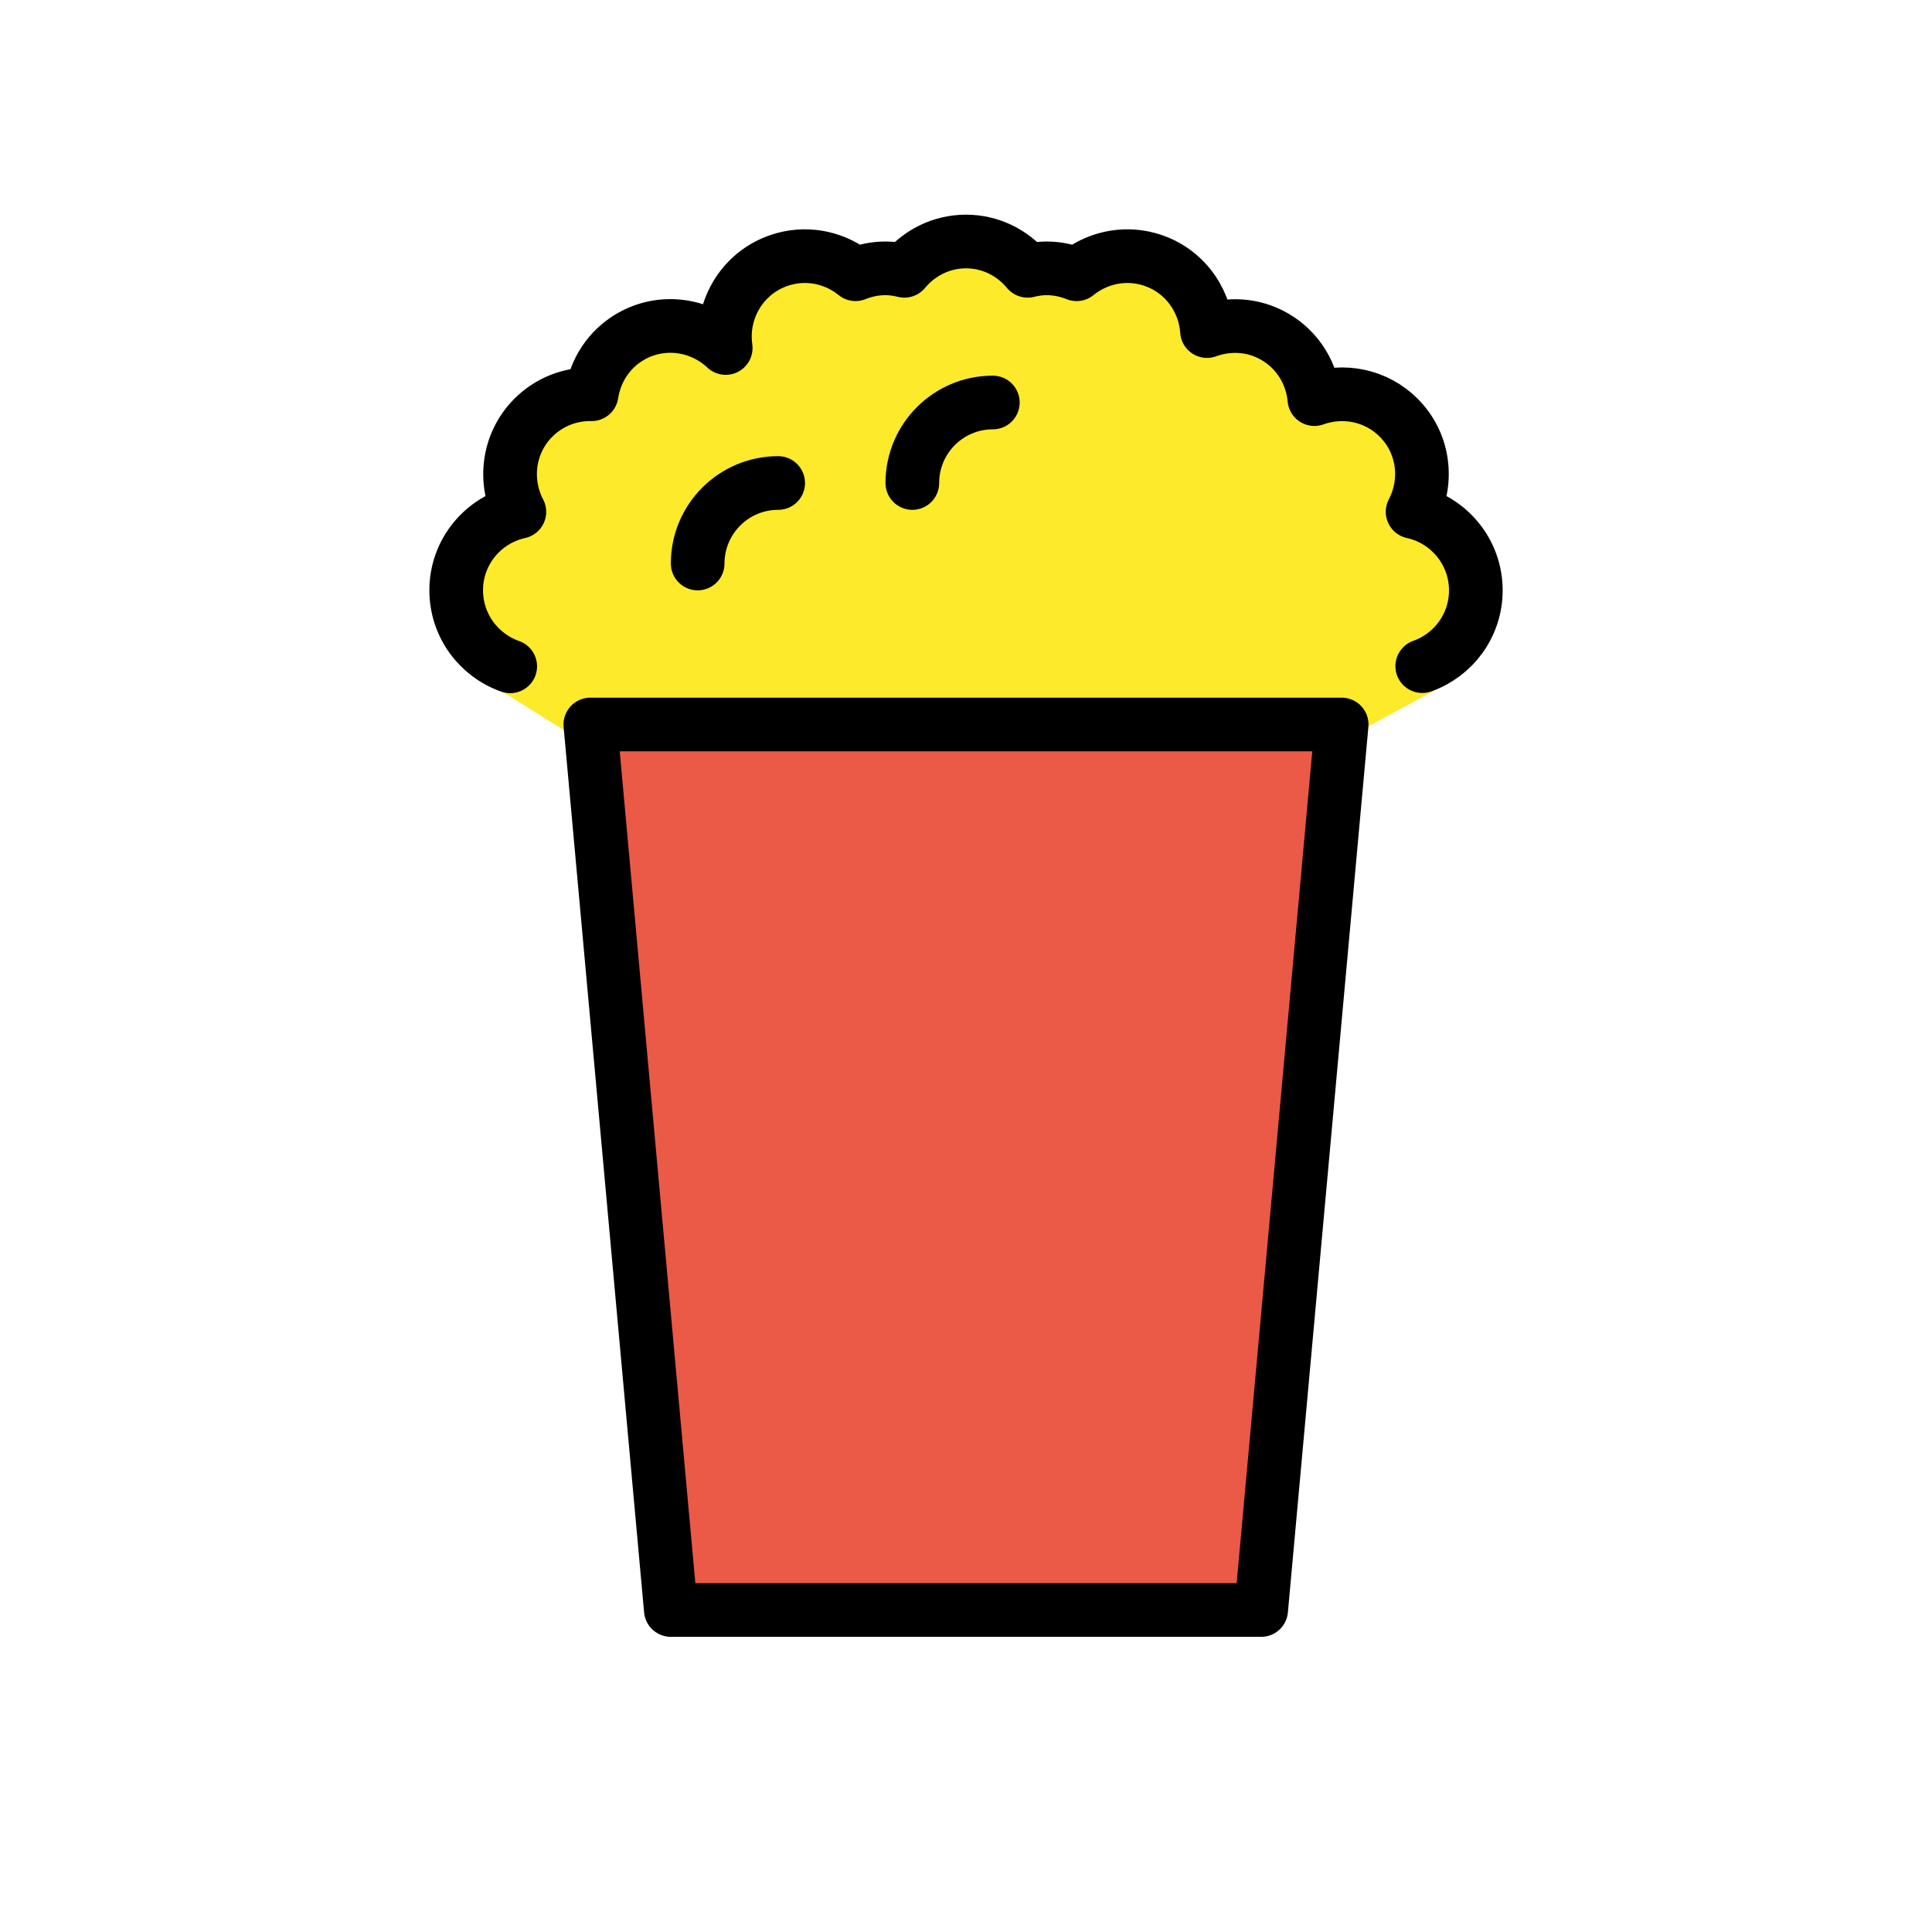
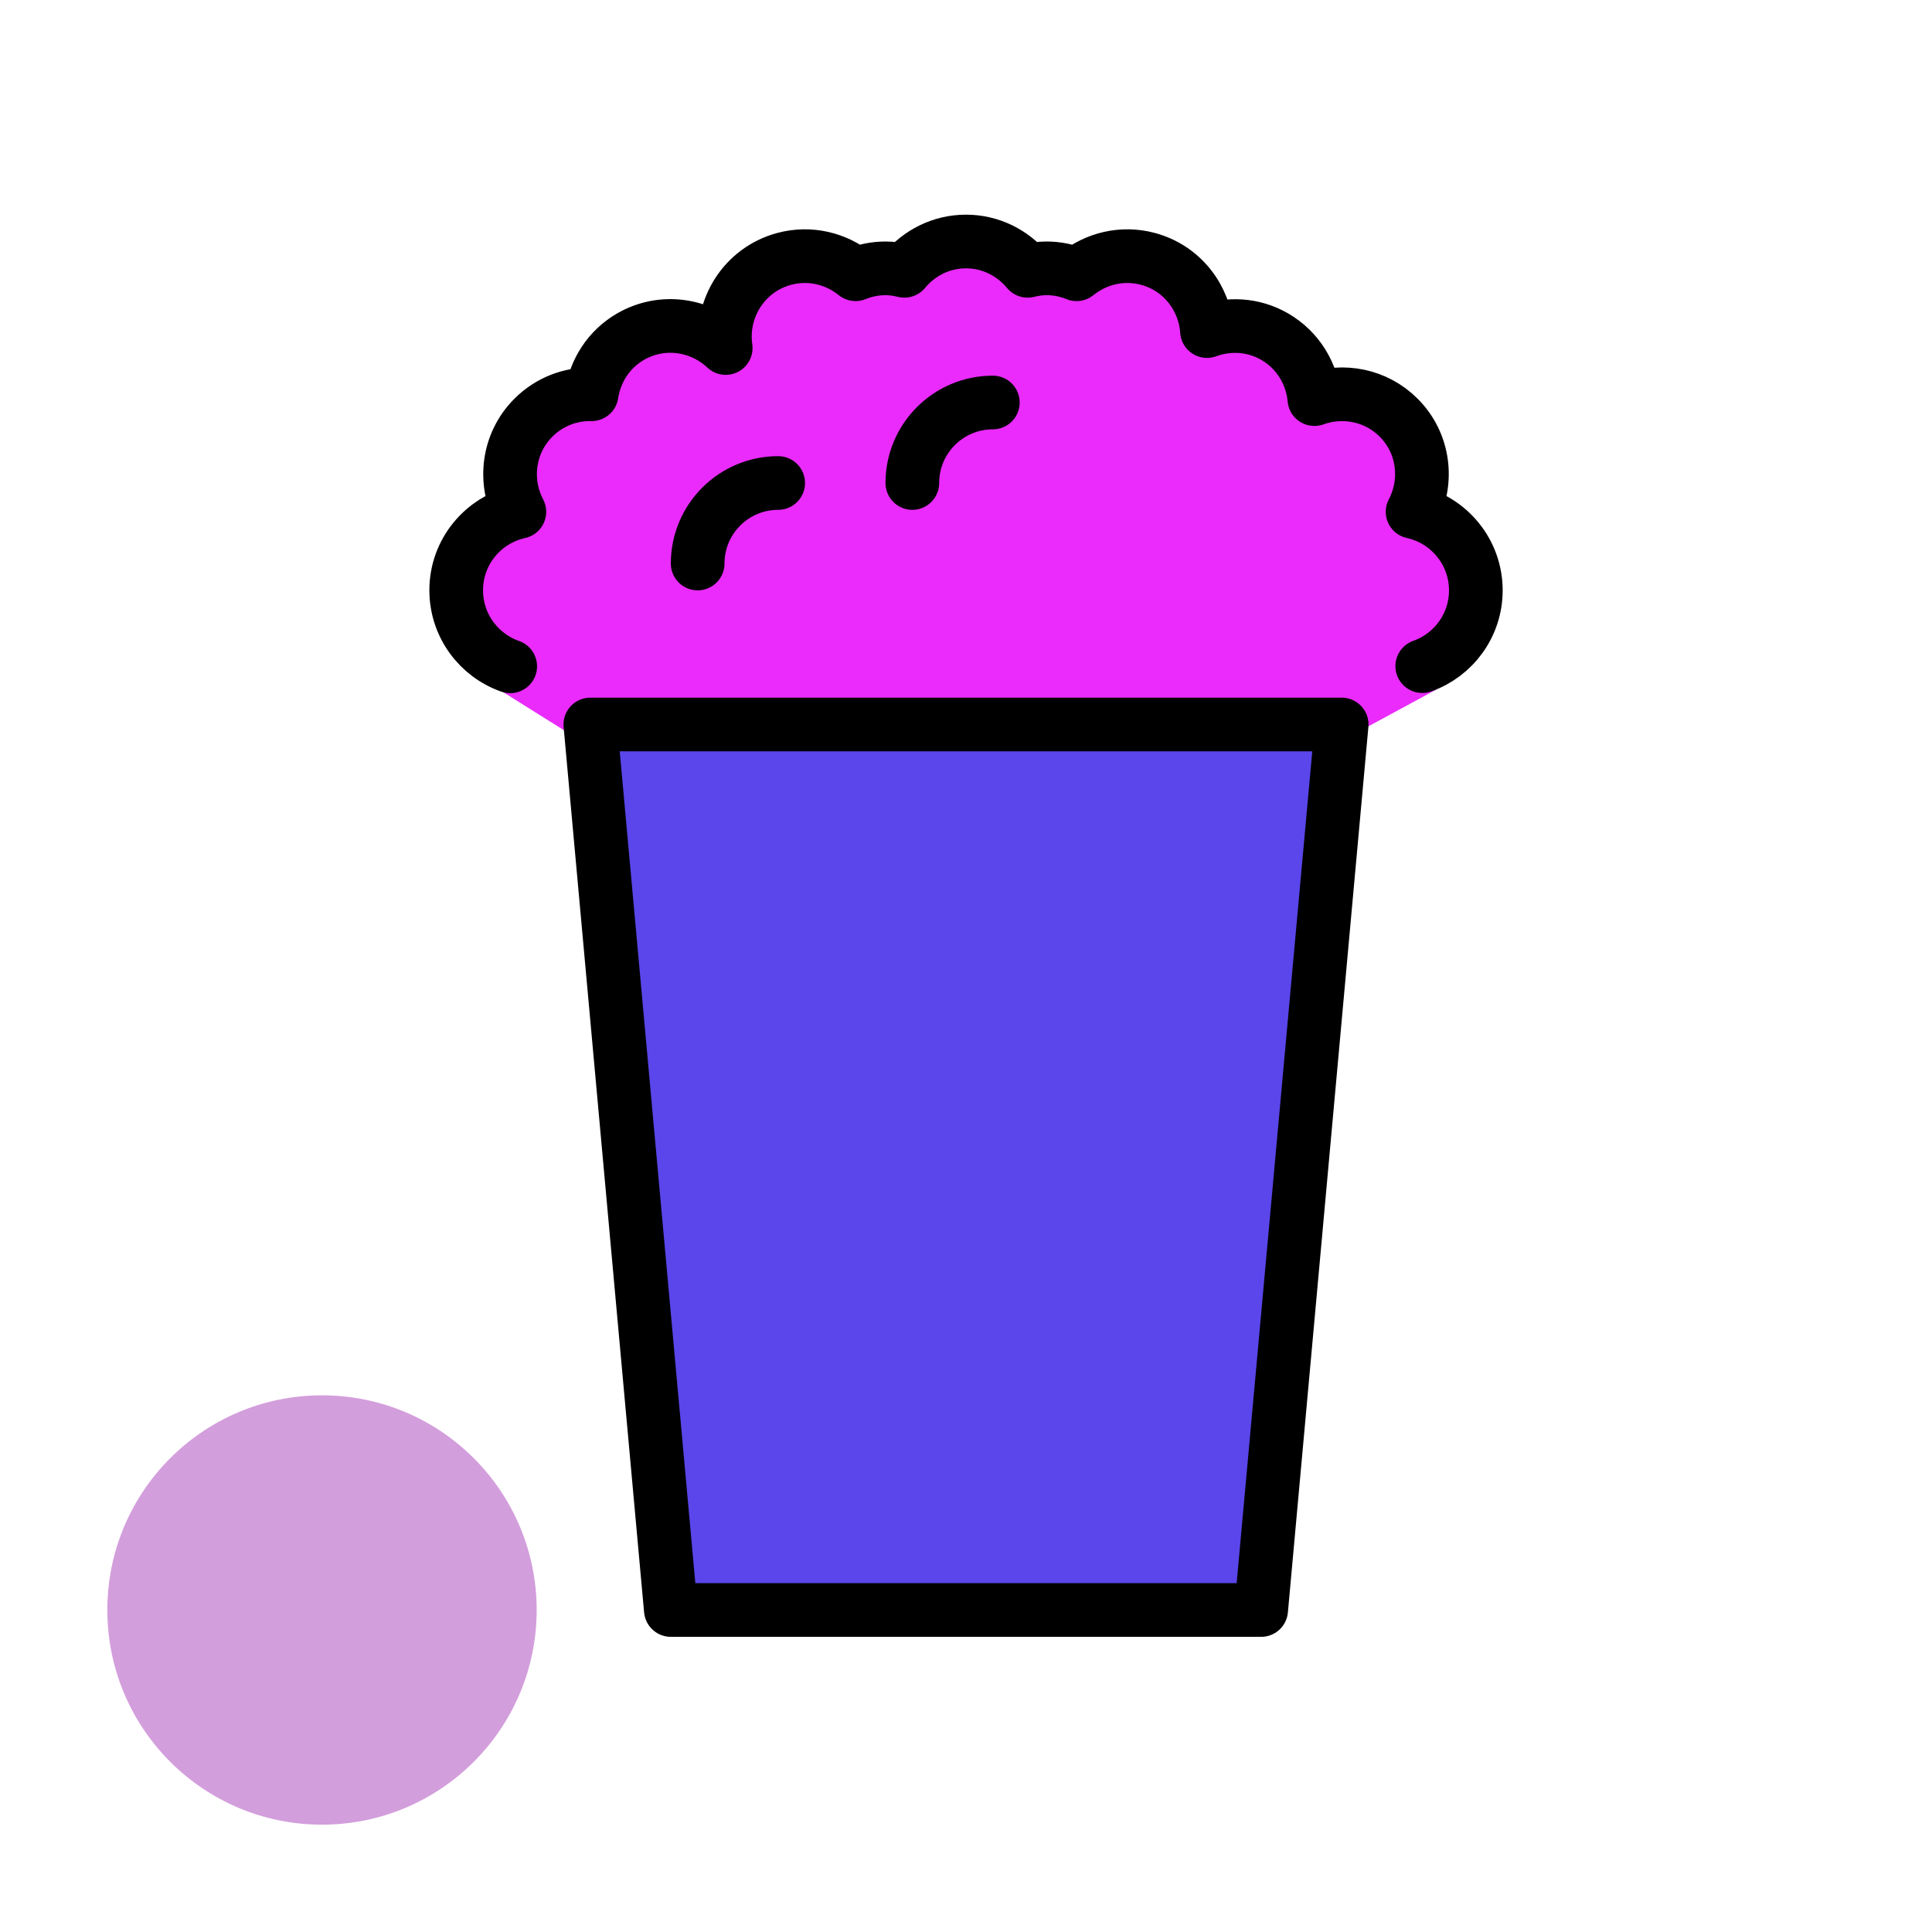
<svg xmlns="http://www.w3.org/2000/svg" id="emoji" viewBox="0 0 72 72">
  <g id="color">
-     <polygon fill="#ea5a47" stroke="none" points="22,27 50,27 47,60 25,60" />
-     <path fill="#fcea2b" stroke="none" d="M50.672,27.243l2.859-1.547l-0.528-0.871C54.167,24.413,55.001,23.304,55,21.999 c-0.001-1.434-1.011-2.631-2.357-2.926c0.595-1.133,0.431-2.559-0.52-3.508 c-0.849-0.85-2.079-1.073-3.14-0.691c-0.085-0.939-0.604-1.823-1.48-2.329c-0.799-0.461-1.718-0.5-2.522-0.207 c-0.086-1.243-0.933-2.352-2.2-2.69c-0.964-0.259-1.94-0.01-2.66,0.573C39.773,10.081,39.397,10,39,10 c-0.243,0-0.477,0.037-0.703,0.092C37.746,9.43,36.928,9,36,9c-0.928,0-1.747,0.43-2.297,1.092 C33.477,10.037,33.243,10,33,10c-0.396,0-0.77,0.081-1.116,0.22c-0.721-0.582-1.696-0.831-2.659-0.572 c-1.482,0.397-2.392,1.839-2.18,3.321c-0.939-0.883-2.371-1.101-3.544-0.424 c-0.82,0.474-1.319,1.277-1.453,2.147c-0.784-0.014-1.571,0.275-2.169,0.873 c-0.951,0.951-1.117,2.378-0.524,3.509C18.009,19.37,17,20.565,17.001,21.999c0.001,1.311,0.841,2.424,2.013,2.833 l-0.295,0.942l3.094,1.938" />
+     <polygon fill="#5a46ea" stroke="none" points="22,27 50,27 47,60 25,60" />
+     <path fill="#ea2bfb" stroke="none" d="M50.672,27.243l2.859-1.547l-0.528-0.871C54.167,24.413,55.001,23.304,55,21.999 c-0.001-1.434-1.011-2.631-2.357-2.926c0.595-1.133,0.431-2.559-0.52-3.508 c-0.849-0.85-2.079-1.073-3.14-0.691c-0.085-0.939-0.604-1.823-1.48-2.329c-0.799-0.461-1.718-0.5-2.522-0.207 c-0.086-1.243-0.933-2.352-2.2-2.69c-0.964-0.259-1.94-0.01-2.66,0.573C39.773,10.081,39.397,10,39,10 c-0.243,0-0.477,0.037-0.703,0.092C37.746,9.43,36.928,9,36,9c-0.928,0-1.747,0.43-2.297,1.092 C33.477,10.037,33.243,10,33,10c-0.396,0-0.77,0.081-1.116,0.22c-0.721-0.582-1.696-0.831-2.659-0.572 c-1.482,0.397-2.392,1.839-2.18,3.321c-0.939-0.883-2.371-1.101-3.544-0.424 c-0.82,0.474-1.319,1.277-1.453,2.147c-0.784-0.014-1.571,0.275-2.169,0.873 c-0.951,0.951-1.117,2.378-0.524,3.509C18.009,19.37,17,20.565,17.001,21.999c0.001,1.311,0.841,2.424,2.013,2.833 l-0.295,0.942l3.094,1.938" />
  </g>
  <g id="hair" />
  <g id="skin" />
  <g id="skin-shadow" />
  <g id="line">
    <path fill="none" stroke="#000000" stroke-linecap="round" stroke-linejoin="round" stroke-miterlimit="10" stroke-width="2" d="M53.003,24.825C54.167,24.413,55.001,23.304,55,21.999c-0.001-1.434-1.011-2.631-2.357-2.926 c0.595-1.133,0.431-2.559-0.52-3.508c-0.849-0.85-2.079-1.073-3.14-0.691 c-0.085-0.939-0.604-1.823-1.48-2.329c-0.799-0.461-1.718-0.5-2.522-0.207c-0.086-1.243-0.933-2.352-2.2-2.69 c-0.964-0.259-1.94-0.01-2.66,0.573C39.773,10.081,39.397,10,39,10c-0.243,0-0.477,0.037-0.703,0.092 C37.746,9.43,36.928,9,36,9c-0.928,0-1.747,0.43-2.297,1.092C33.477,10.037,33.243,10,33,10 c-0.396,0-0.77,0.081-1.116,0.22c-0.721-0.582-1.696-0.831-2.659-0.572c-1.482,0.397-2.392,1.839-2.18,3.321 c-0.939-0.883-2.371-1.101-3.544-0.424c-0.82,0.474-1.319,1.277-1.453,2.147 c-0.784-0.014-1.571,0.275-2.169,0.873c-0.951,0.951-1.117,2.378-0.524,3.509C18.009,19.37,17,20.565,17.001,21.999 c0.001,1.311,0.841,2.424,2.013,2.833" />
    <polygon fill="none" stroke="#000000" stroke-linecap="round" stroke-linejoin="round" stroke-miterlimit="10" stroke-width="2" points="22,27 50,27 47,60 25,60" />
    <path fill="none" stroke="#000000" stroke-linecap="round" stroke-linejoin="round" stroke-miterlimit="10" stroke-width="2" d="M26,21c0-1.657,1.344-3,3-3" />
    <path fill="none" stroke="#000000" stroke-linecap="round" stroke-linejoin="round" stroke-miterlimit="10" stroke-width="2" d="M34,18c0-1.657,1.343-3,3-3" />
  </g>
+   <circle cx="12" cy="60" r="8" fill="#CE93D8" opacity="0.9" />
</svg>
